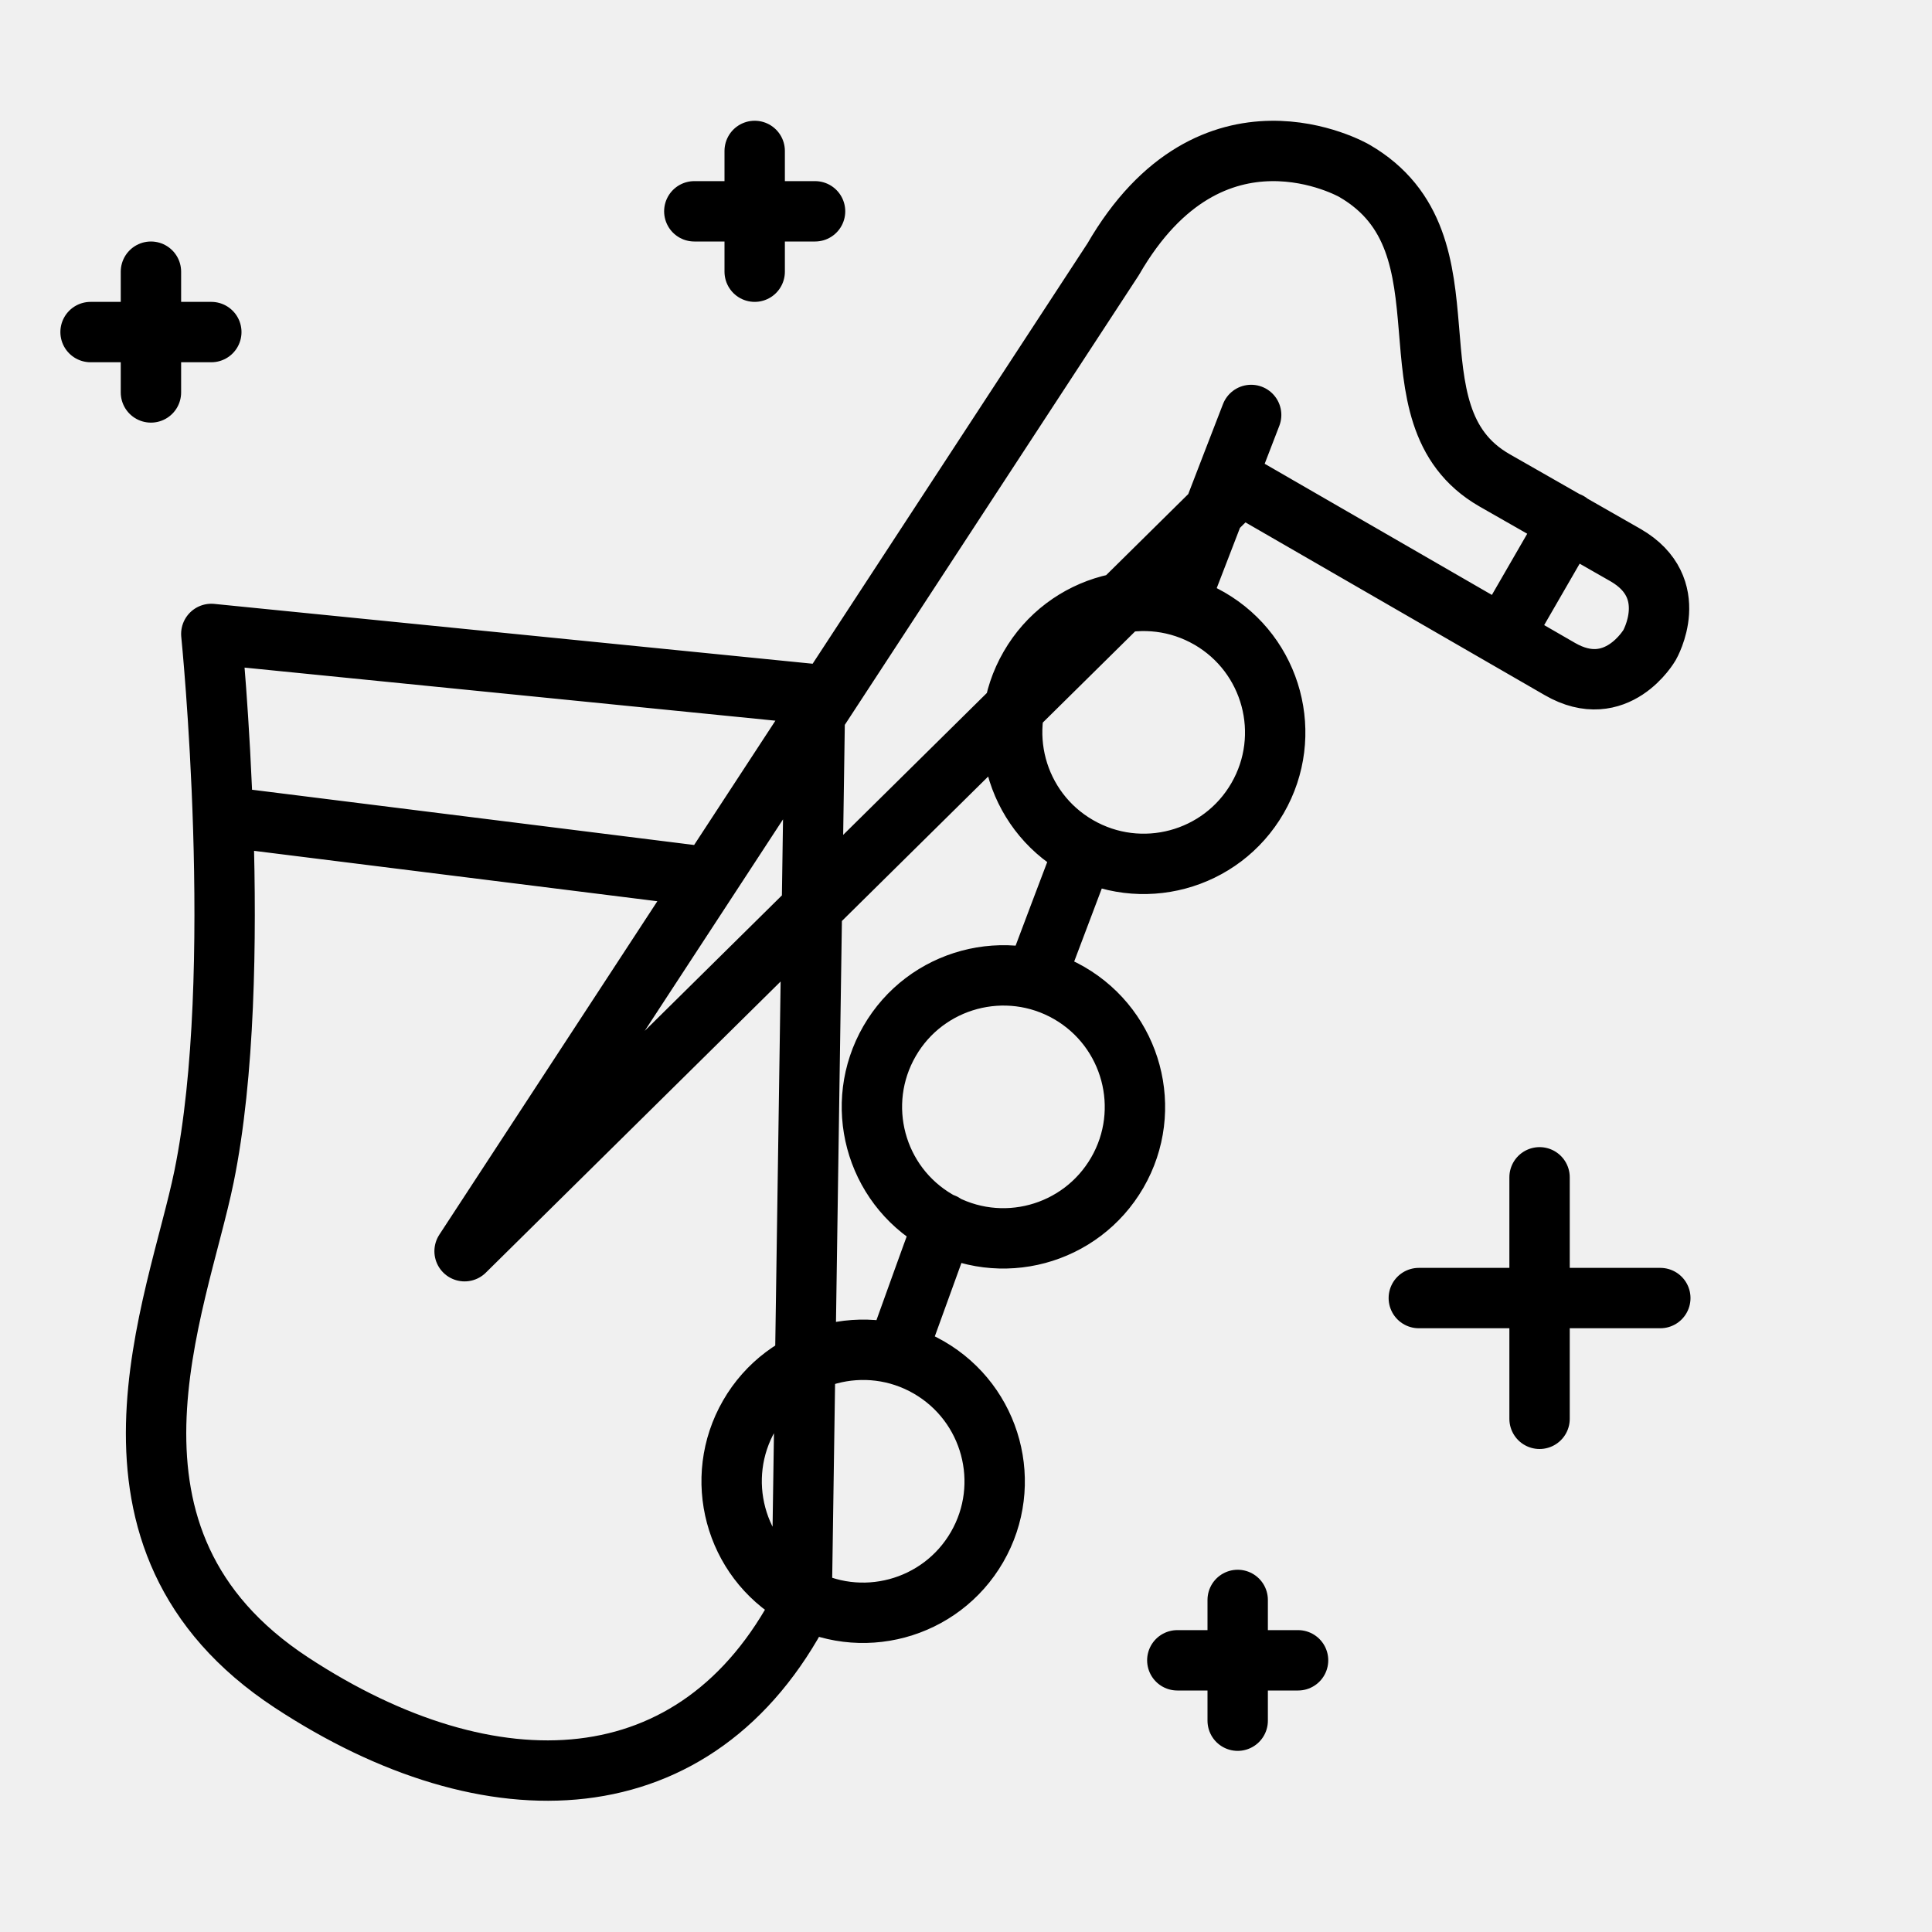
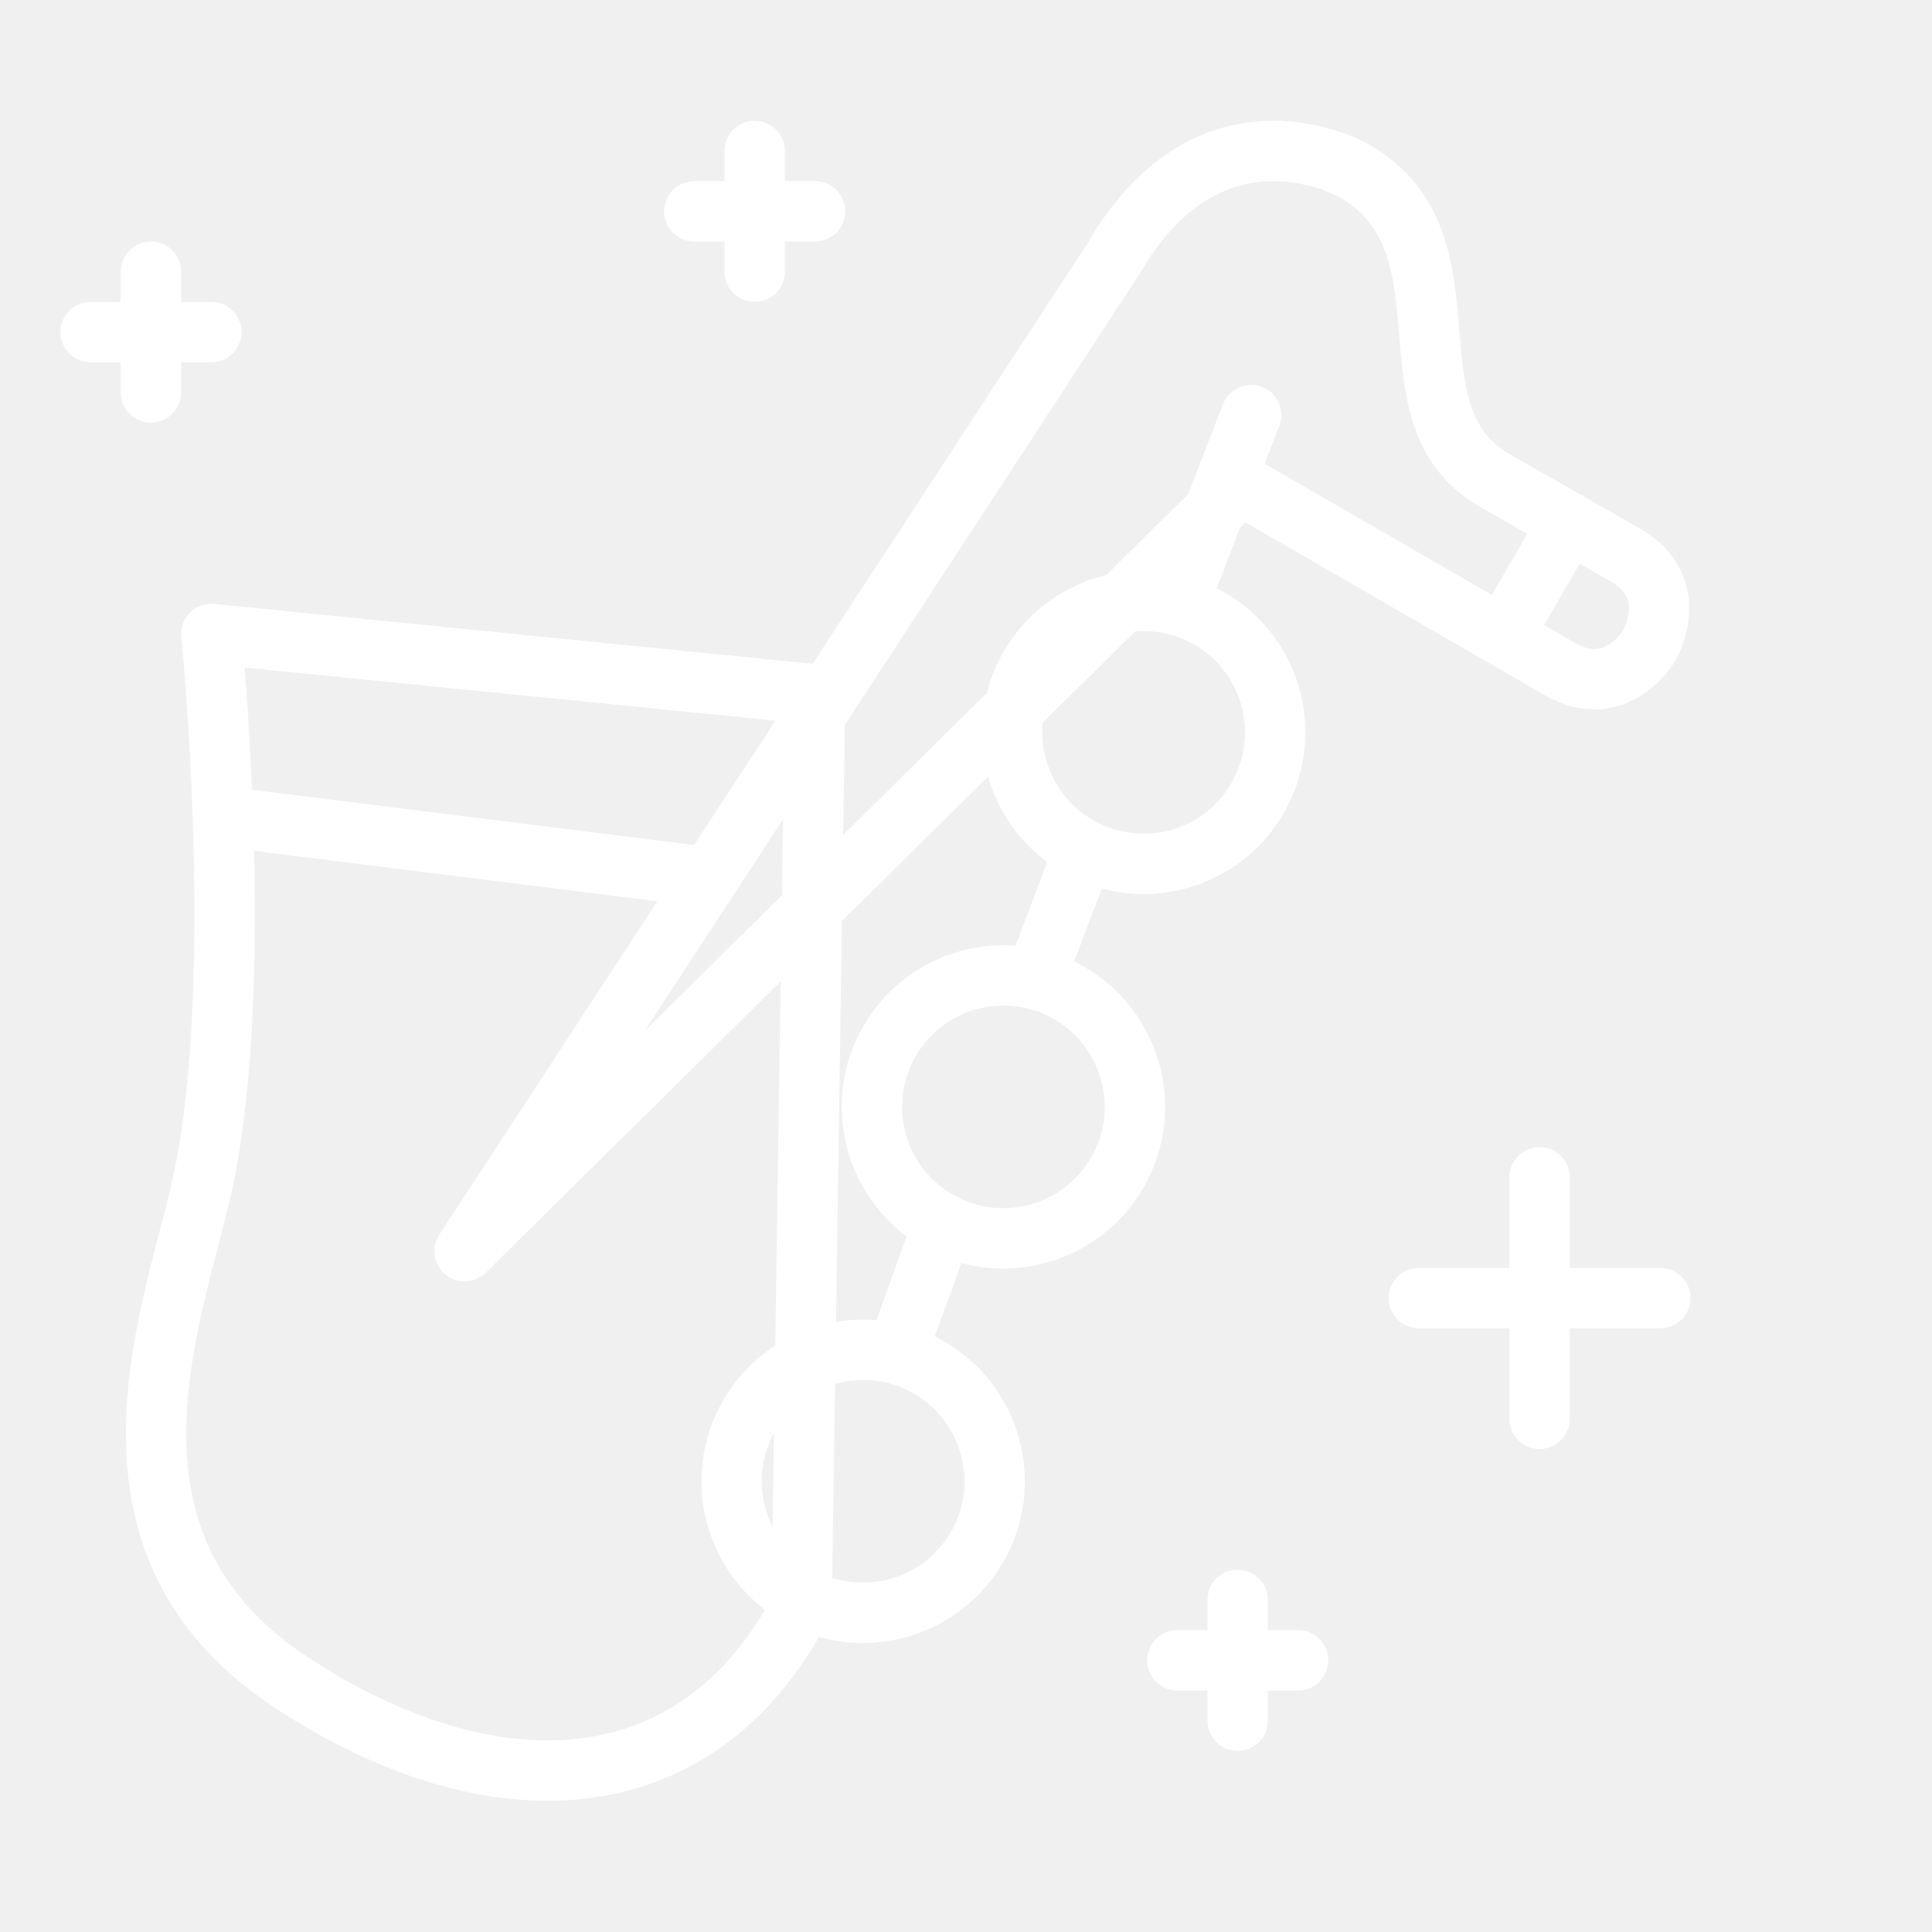
<svg xmlns="http://www.w3.org/2000/svg" width="32" height="32" viewBox="0 0 32 32" fill="none">
  <g clip-path="url(#clip0)">
-     <path d="M23.5 21.5H27.5M7.695 20.724L18.437 4.295C20.071 1.466 22.43 2.828 22.43 2.828C24.521 4.036 22.864 6.866 24.75 7.953L26.925 9.195C27.867 9.739 27.322 10.684 27.322 10.684C27.322 10.684 26.779 11.626 25.836 11.081L20.549 8.029L7.695 20.724ZM20.723 6.873C20.723 6.873 20.278 8.021 19.603 9.777L20.723 6.873ZM17.938 14.125C17.659 14.856 17.436 15.452 17.148 16.215L17.938 14.125ZM15.629 20.266C15.343 21.037 15.193 21.47 14.938 22.172L15.629 20.266ZM13.5 11.5L3.5 10.5C3.5 10.5 4.069 16.117 3.379 19.489C2.943 21.622 1.219 25.5 4.828 27.869C8.131 30.037 11.55 29.923 13.277 26.598L13.5 11.5ZM3.94 13.555L11.5 14.5L3.94 13.555ZM24.893 10.537L25.983 8.65L24.893 10.537ZM18.506 19.422C19.108 18.381 18.75 17.049 17.709 16.447C16.667 15.846 15.334 16.204 14.734 17.244C14.132 18.287 14.489 19.617 15.529 20.219C16.573 20.821 17.903 20.463 18.506 19.422ZM20.829 13.22C21.431 12.178 21.073 10.847 20.033 10.245C18.99 9.643 17.658 10 17.057 11.042C16.454 12.083 16.813 13.415 17.854 14.016C18.896 14.618 20.228 14.261 20.829 13.22ZM16.183 25.624C16.785 24.583 16.426 23.251 15.385 22.649C14.343 22.047 13.01 22.405 12.41 23.445C11.809 24.487 12.166 25.821 13.207 26.421C14.248 27.022 15.581 26.665 16.183 25.624ZM12.5 2.5V4.5V2.5ZM11.5 3.5H13.5H11.5ZM20.5 26.5V28.5V26.5ZM19.5 27.5H21.5H19.5ZM2.5 4.5V6.5V4.5ZM1.5 5.5H3.5H1.5ZM25.5 19.5V23.5V19.5Z" stroke="black" stroke-miterlimit="10" stroke-linecap="round" stroke-linejoin="round" />
+     <path d="M23.5 21.5H27.5M7.695 20.724L18.437 4.295C20.071 1.466 22.43 2.828 22.43 2.828C24.521 4.036 22.864 6.866 24.75 7.953L26.925 9.195C27.867 9.739 27.322 10.684 27.322 10.684C27.322 10.684 26.779 11.626 25.836 11.081L20.549 8.029L7.695 20.724ZM20.723 6.873C20.723 6.873 20.278 8.021 19.603 9.777L20.723 6.873ZM17.938 14.125C17.659 14.856 17.436 15.452 17.148 16.215L17.938 14.125ZM15.629 20.266C15.343 21.037 15.193 21.47 14.938 22.172L15.629 20.266ZM13.5 11.5L3.5 10.5C3.5 10.5 4.069 16.117 3.379 19.489C2.943 21.622 1.219 25.5 4.828 27.869C8.131 30.037 11.55 29.923 13.277 26.598L13.5 11.5ZM3.94 13.555L11.5 14.5L3.94 13.555ZM24.893 10.537L25.983 8.65L24.893 10.537ZM18.506 19.422C19.108 18.381 18.75 17.049 17.709 16.447C16.667 15.846 15.334 16.204 14.734 17.244C14.132 18.287 14.489 19.617 15.529 20.219C16.573 20.821 17.903 20.463 18.506 19.422ZM20.829 13.22C21.431 12.178 21.073 10.847 20.033 10.245C18.99 9.643 17.658 10 17.057 11.042C16.454 12.083 16.813 13.415 17.854 14.016C18.896 14.618 20.228 14.261 20.829 13.22ZM16.183 25.624C16.785 24.583 16.426 23.251 15.385 22.649C14.343 22.047 13.01 22.405 12.41 23.445C11.809 24.487 12.166 25.821 13.207 26.421C14.248 27.022 15.581 26.665 16.183 25.624ZM12.5 2.5V4.5V2.5ZM11.5 3.5H13.5H11.5ZM20.5 26.5V28.5V26.5ZM19.5 27.5H21.5H19.5ZM2.5 4.5V6.5V4.5ZM1.5 5.5H3.5H1.5ZM25.5 19.5V23.5V19.5Z" stroke="white" stroke-miterlimit="10" stroke-linecap="round" stroke-linejoin="round" />
  </g>
  <defs>
    <clipPath id="clip0">
      <rect width="32" height="32" fill="white" />
    </clipPath>
  </defs>
</svg>
